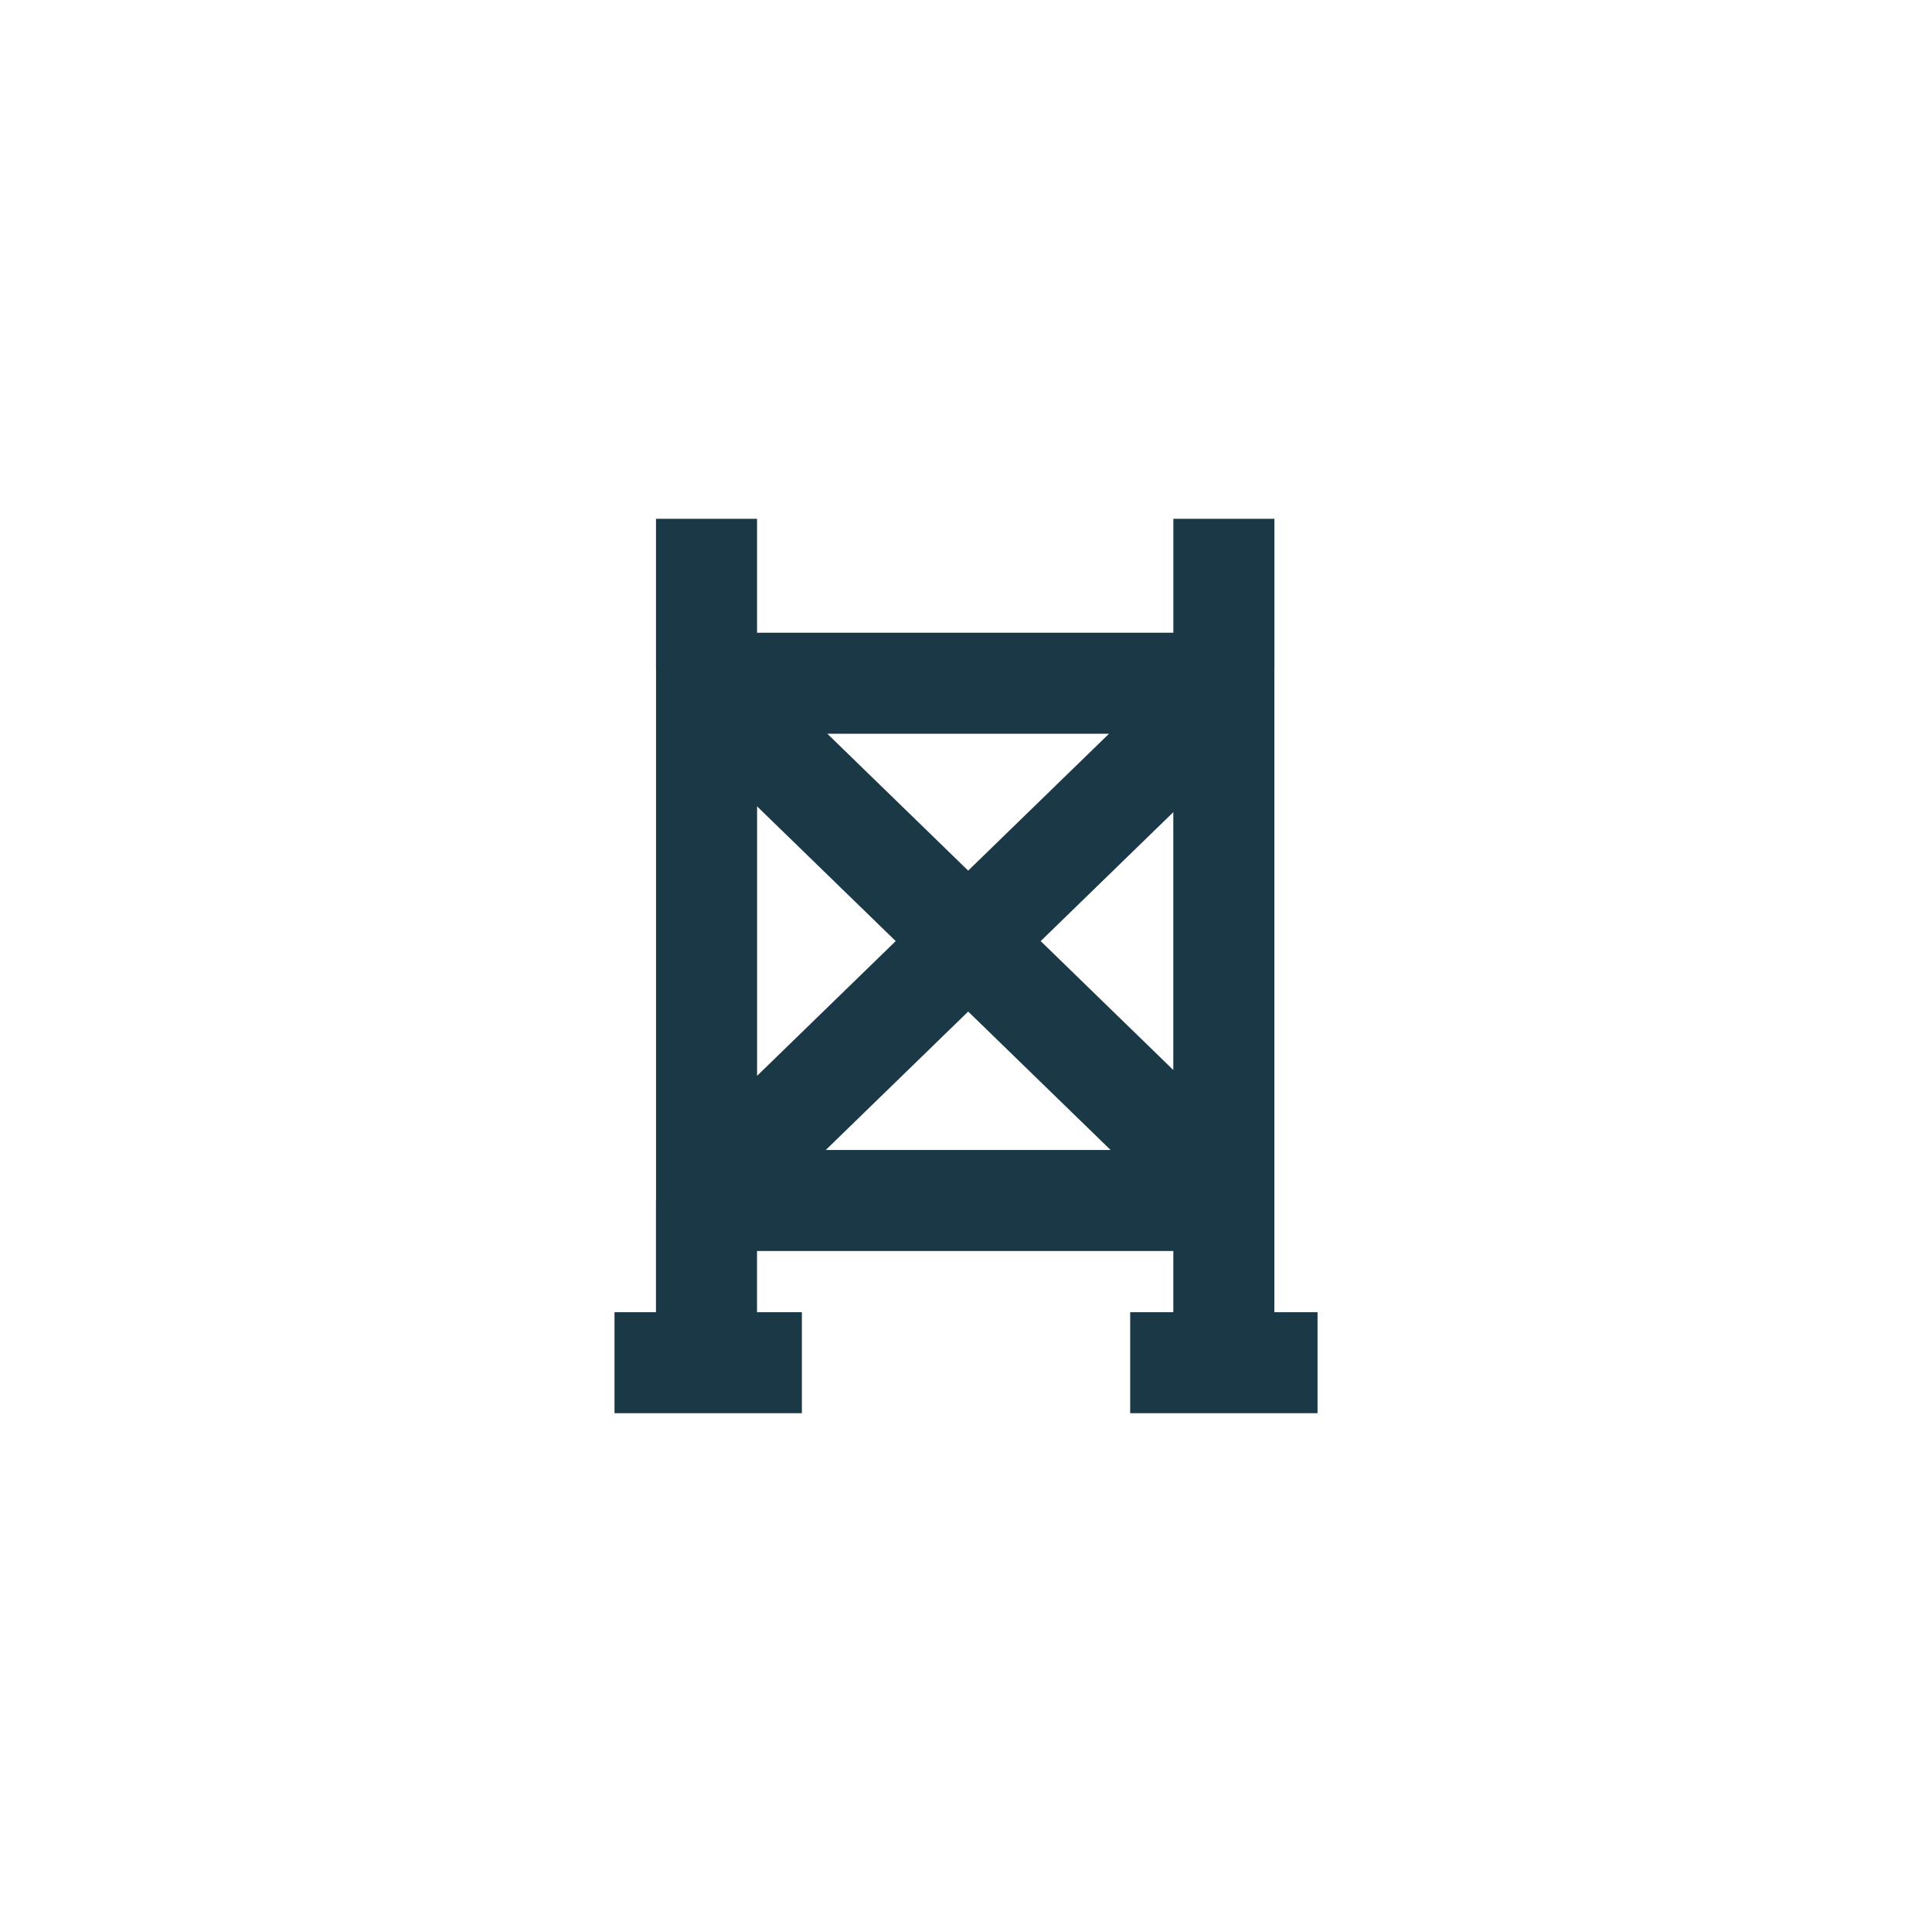
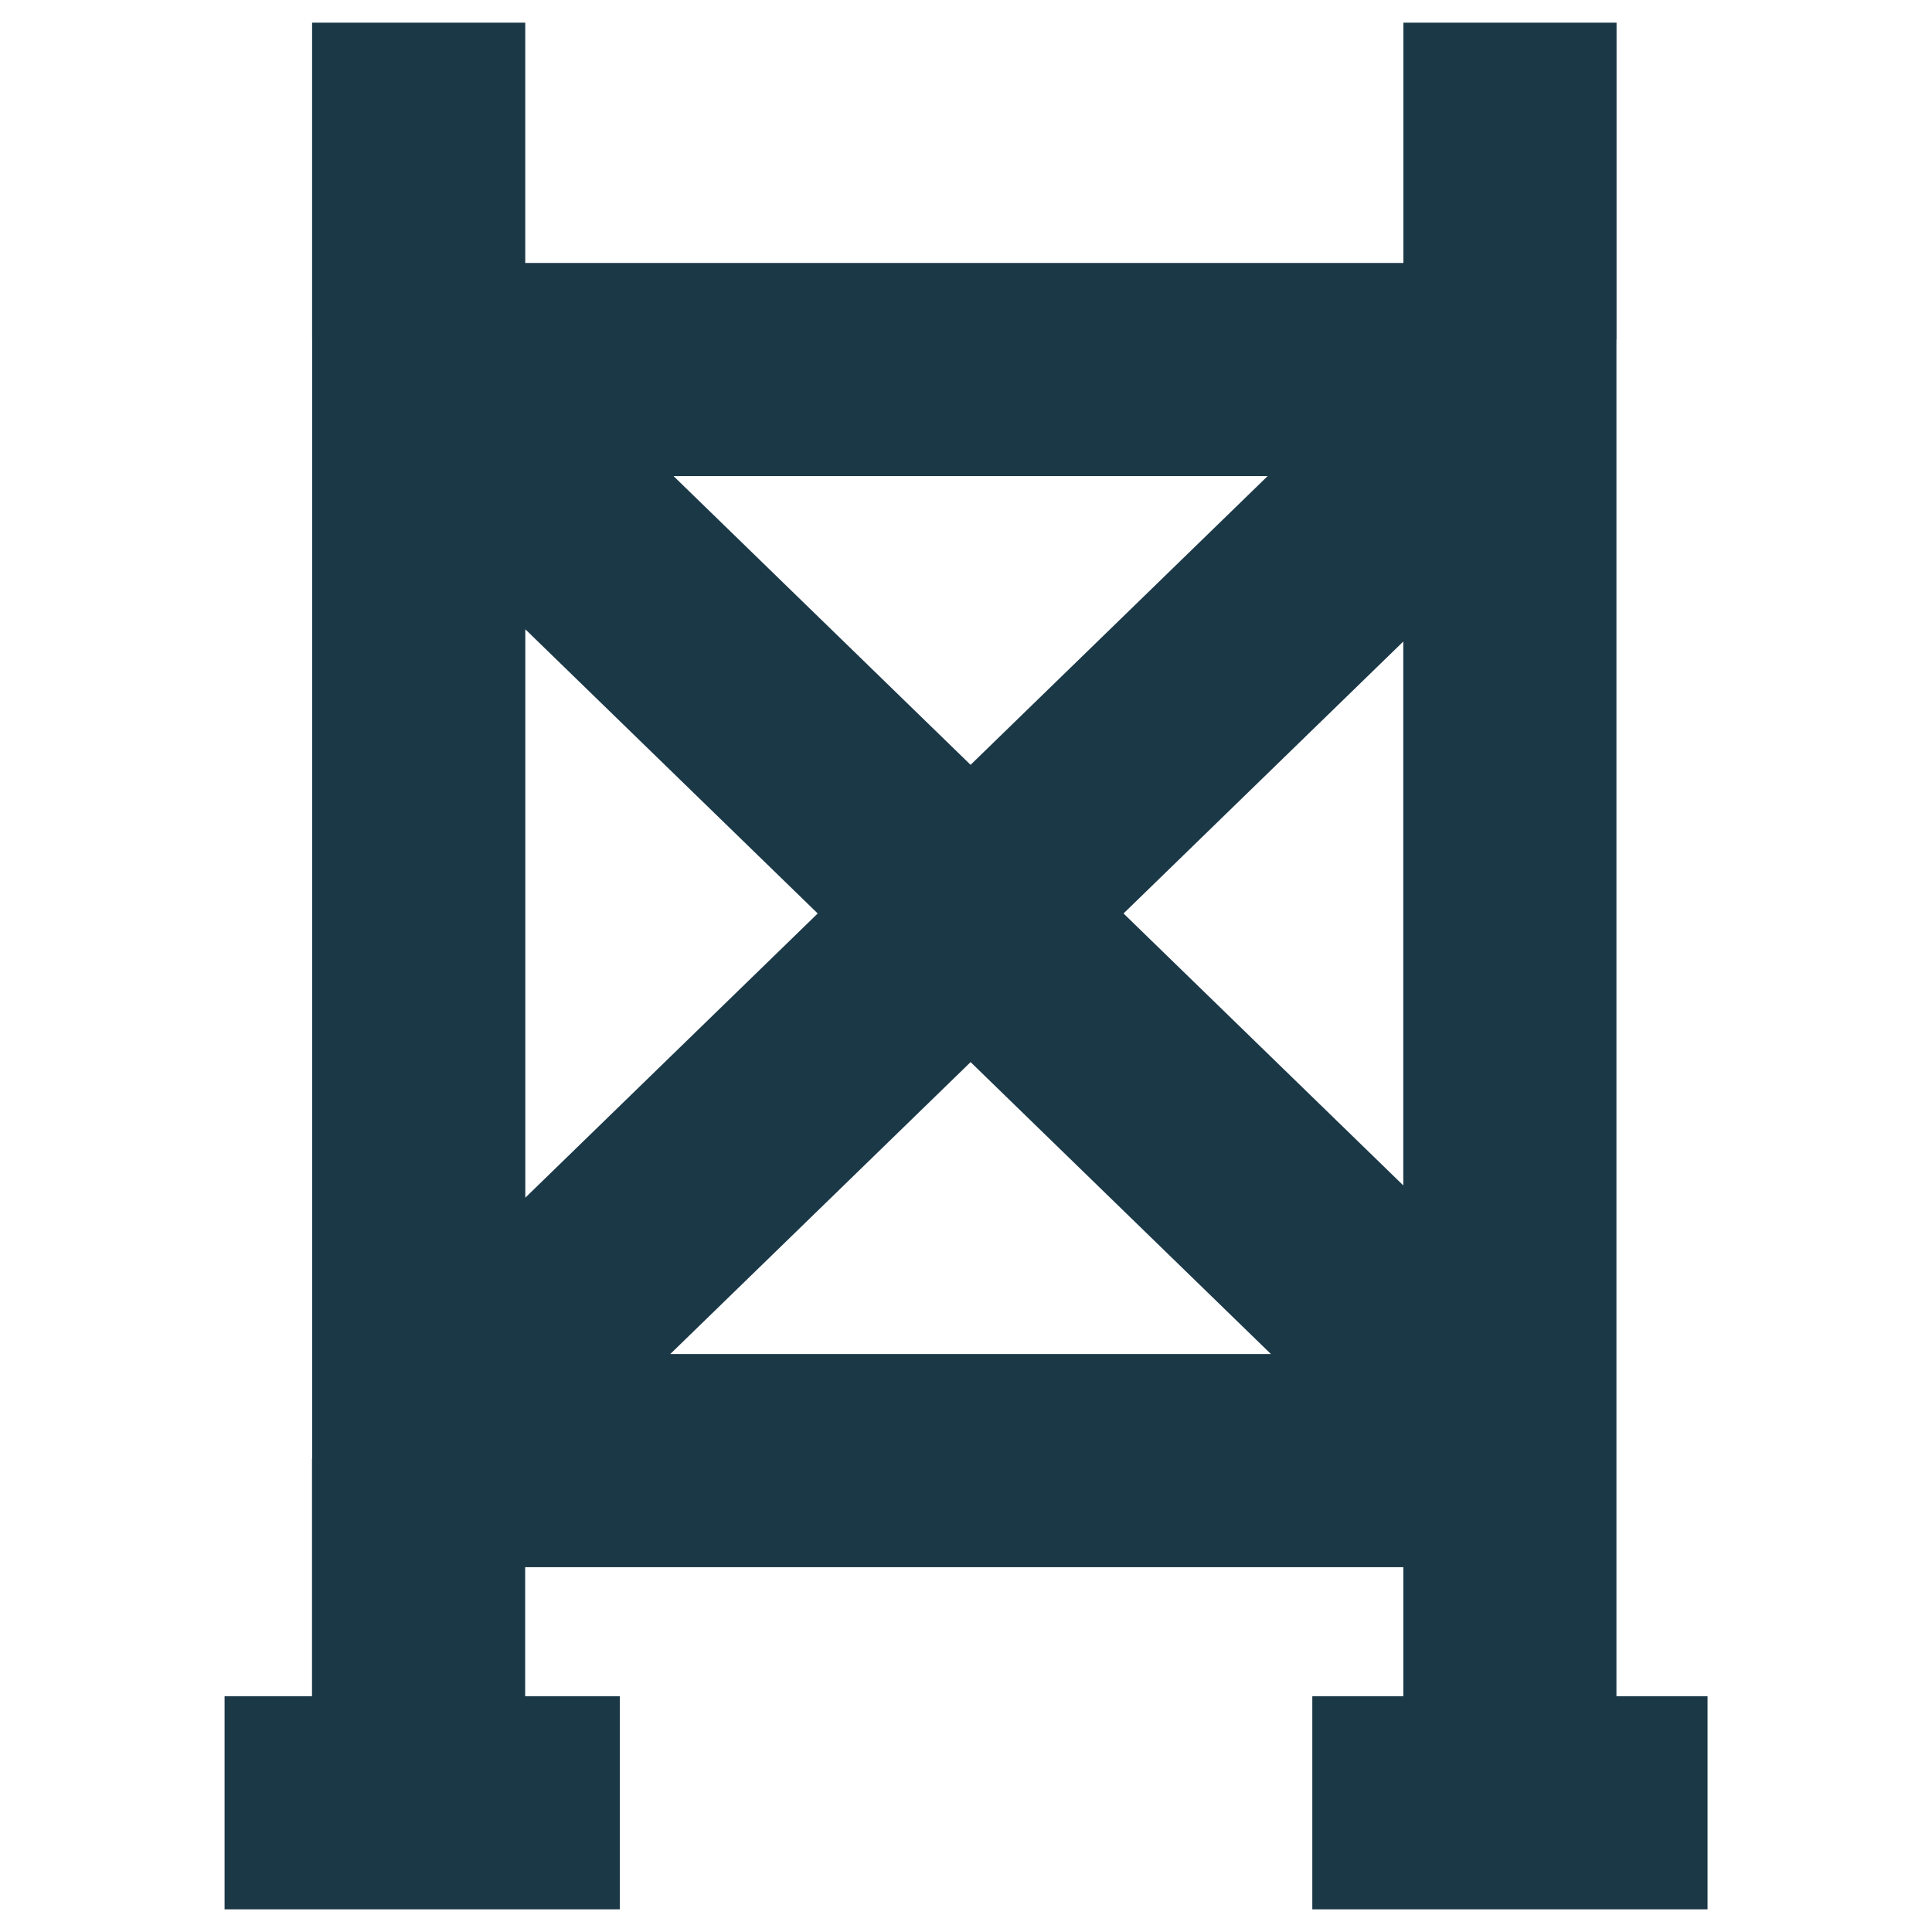
- <svg xmlns="http://www.w3.org/2000/svg" id="Layer_1" data-name="Layer 1" viewBox="0 0 1080 1080">
+ <svg xmlns="http://www.w3.org/2000/svg" id="Layer_1" data-name="Layer 1" viewBox="0 0 512 512">
  <defs>
    <style>
      .cls-1 {
        fill: #1b3847;
        stroke: #1b3847;
        stroke-miterlimit: 10;
        stroke-width: 18.41px;
      }
    </style>
  </defs>
-   <path class="cls-1" d="M703.17,742.71v-377.99h.03v-65.51h-38.08v63.68h-251.13v-63.68h-38.08v65.51h.03v315.16h-.05v62.83h-23.17v38.08h86.33v-38.08h-25.08v-52.59h251.13v52.59h-24.12v38.08h86.33v-38.08h-24.12ZM665.09,619.93l-96.55-93.85,96.55-93.85v187.69ZM541.22,499.53l-101.41-98.57h202.81l-101.41,98.57ZM414.01,428.98l99.9,97.1-99.9,97.1v-194.2ZM541.22,552.63l102.27,99.41h-204.54l102.27-99.41Z" />
+   <path class="cls-1" d="M419.17,458.71V80.72h.03V15.21h-38.08v63.68h-251.13V15.21h-38.08v65.51h.03v315.16h-.05v62.83h-23.17v38.08h86.33v-38.08h-25.08v-52.59h251.13v52.59h-24.12v38.08h86.33v-38.08h-24.12ZM381.09,335.93l-96.55-93.85,96.55-93.85v187.69ZM257.22,215.53l-101.41-98.57h202.81l-101.41,98.57ZM130.01,144.98l99.9,97.1-99.9,97.1v-194.2ZM257.22,268.63l102.27,99.41h-204.54l102.27-99.41Z" />
</svg>
